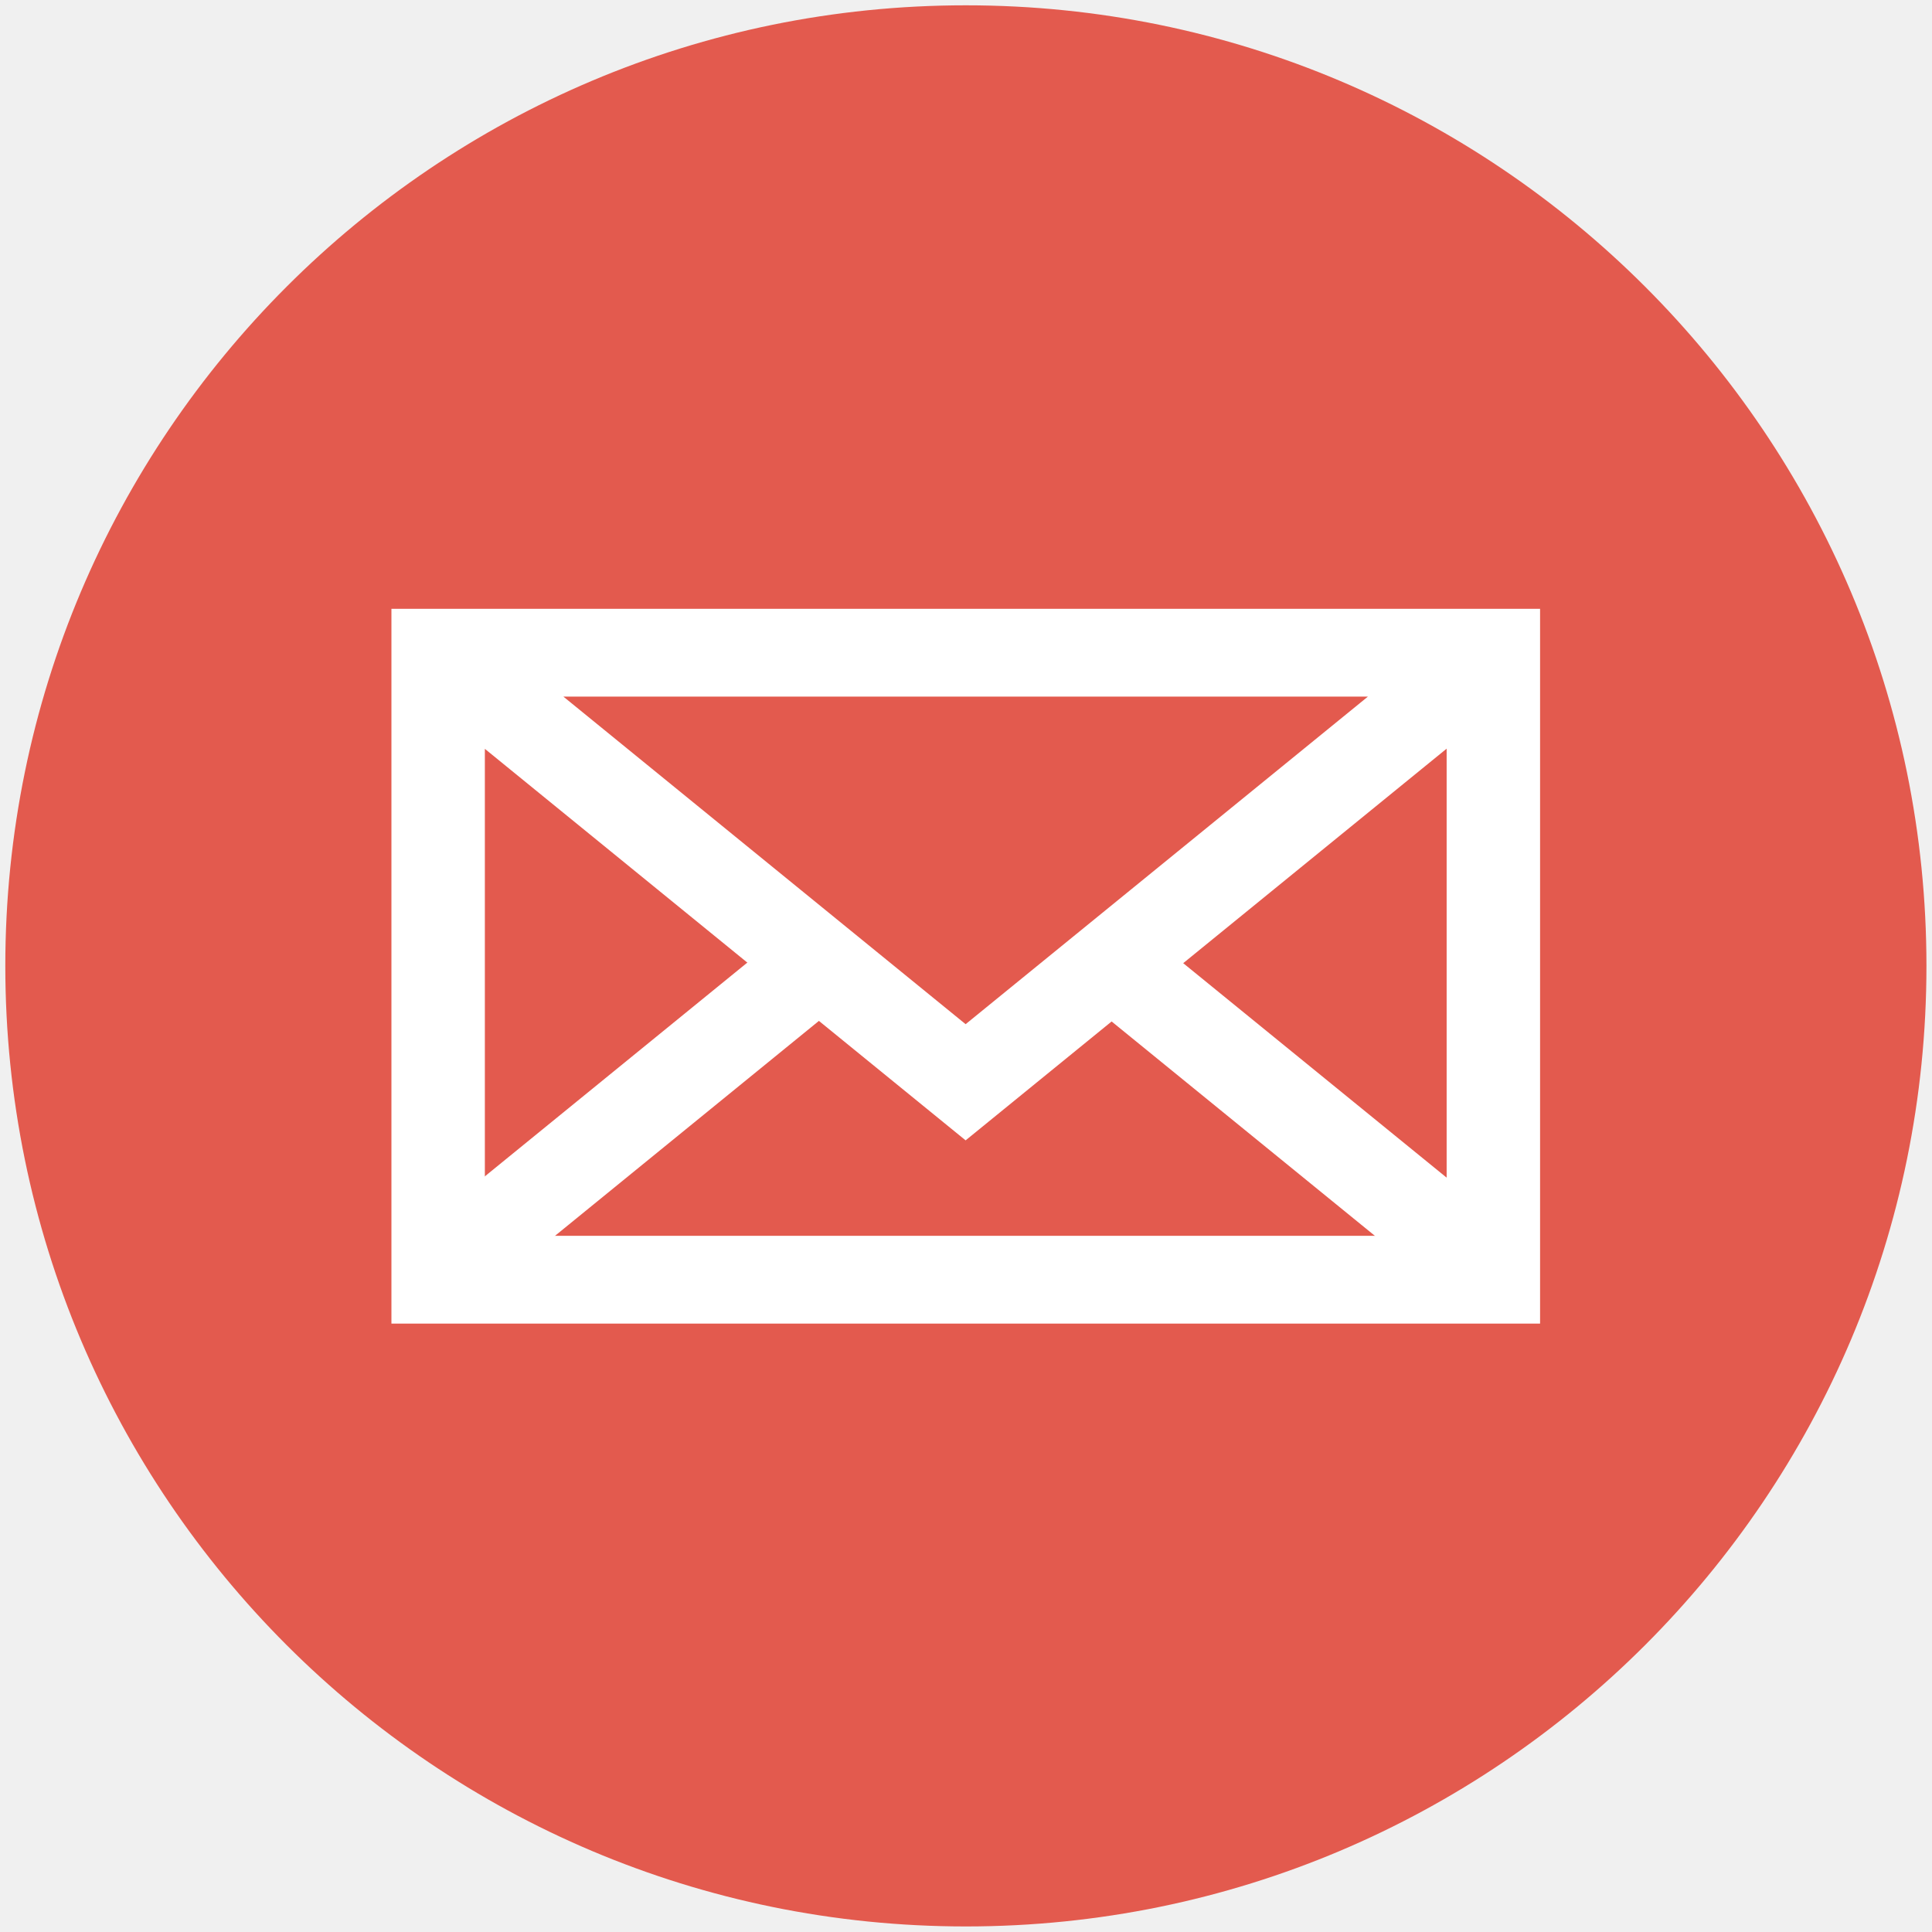
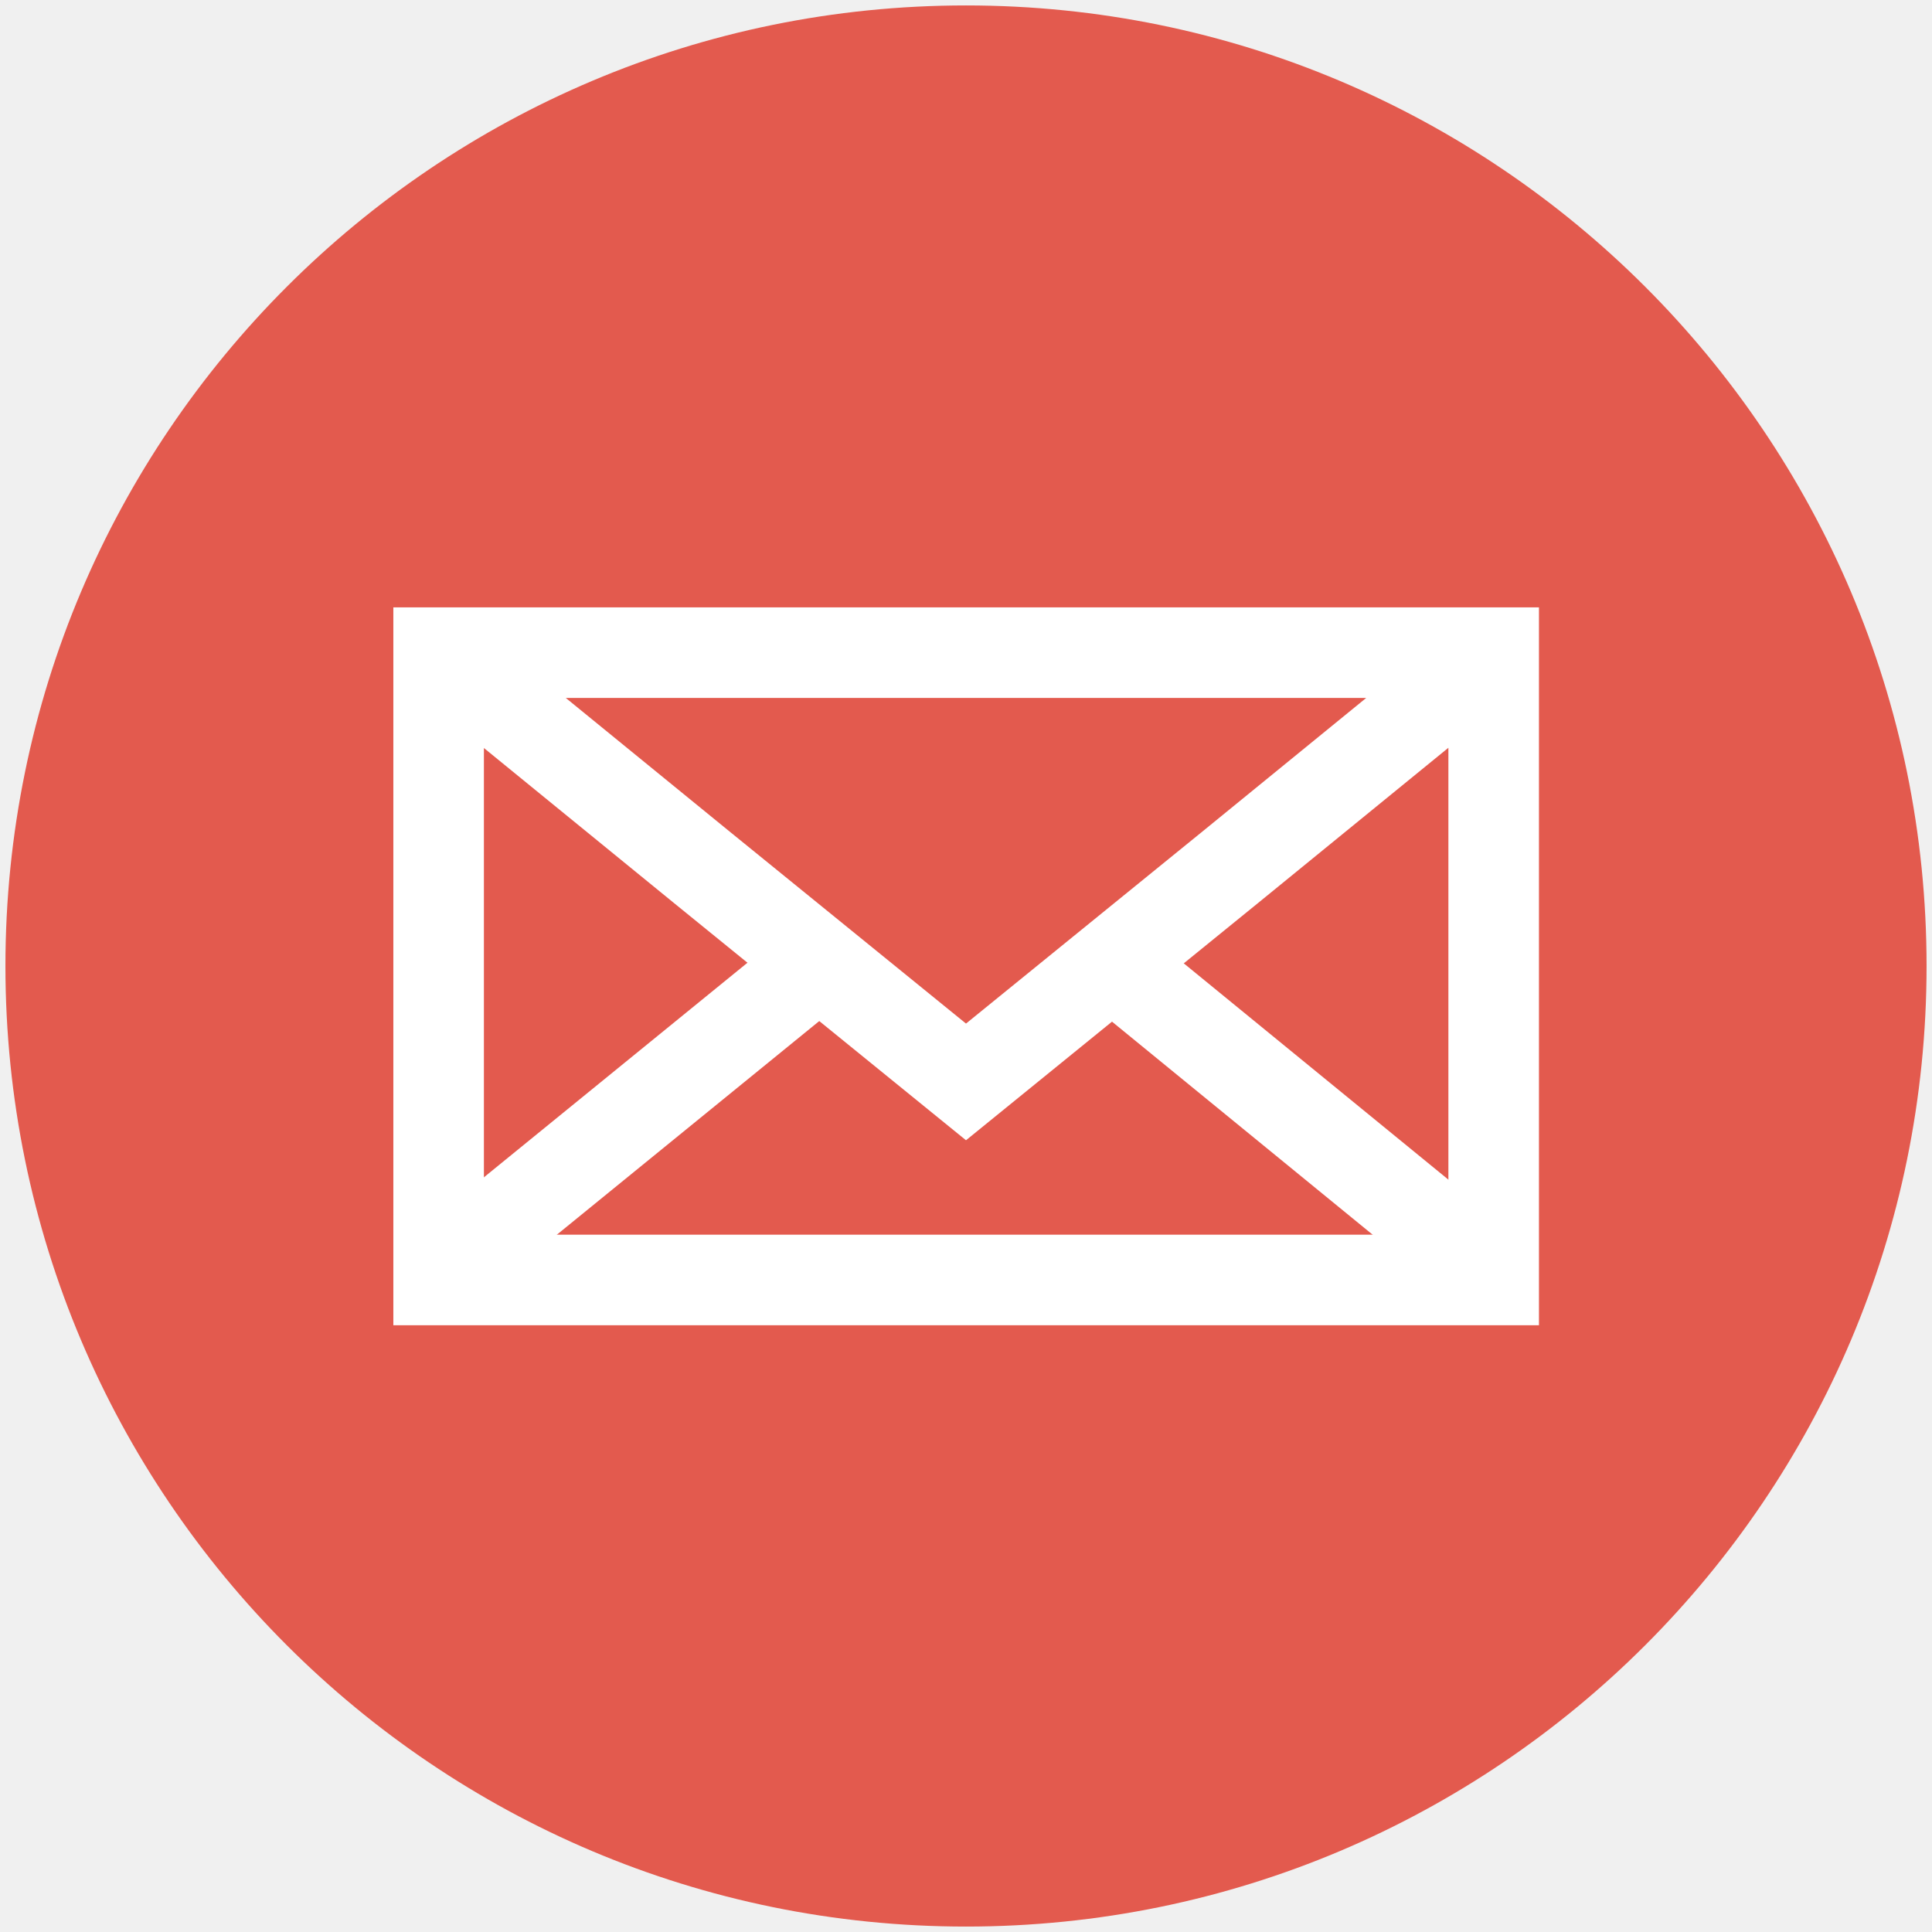
<svg xmlns="http://www.w3.org/2000/svg" viewBox="0 0 64 64">
-   <g transform="translate(-225.714 -116.934)">
-     <circle cx="257.71" cy="148.93" r="31.82" fill="#e35a4e" fill-rule="evenodd" style="text-decoration-line:none;text-decoration-style:solid;text-decoration-color:#000000;isolation:auto;mix-blend-mode:normal" color="#000" overflow="visible" solid-color="#000000" />
-     <path fill="none" stroke="#fff" stroke-width="27.95" stroke-miterlimit="2" d="M-3323.1 30.4l78.9 68.38 78.9 68.37 78.92-68.38 78.9-68.37m-315.62 0h315.68V230h-315.68z" stroke-linecap="round" transform="matrix(.11073 0 0 .10406 608.195 135.392)" />
-     <path fill="none" stroke="#fff" stroke-width="3.57" stroke-miterlimit="2" d="M237.86 161.94l15.06-12.37m11.63.25l14.76 12.12" transform="matrix(.84328 0 0 .83612 39.62 23.713)" />
-   </g>
+   <circle cx="32" cy="32" r="31.82" fill="#e35a4e" fill-rule="evenodd" style="text-decoration-color:#000000;isolation:auto;mix-blend-mode:normal;text-decoration-line:none;text-decoration-style:solid" color="#000" solid-color="#000000" />
+   <path fill="none" stroke="#fff" stroke-width="3" stroke-miterlimit="2" d="M14.53 21.62l8.73 7.12 8.74 7.1 8.74-7.1 8.73-7.12m-34.94 0h34.95V42.4H14.53z" stroke-linecap="round" />
+   <path fill="none" stroke="#fff" stroke-width="3" stroke-miterlimit="2" d="M14.5 42.18l12.7-10.34m9.8.2L49.43 42.2" />
</svg>
